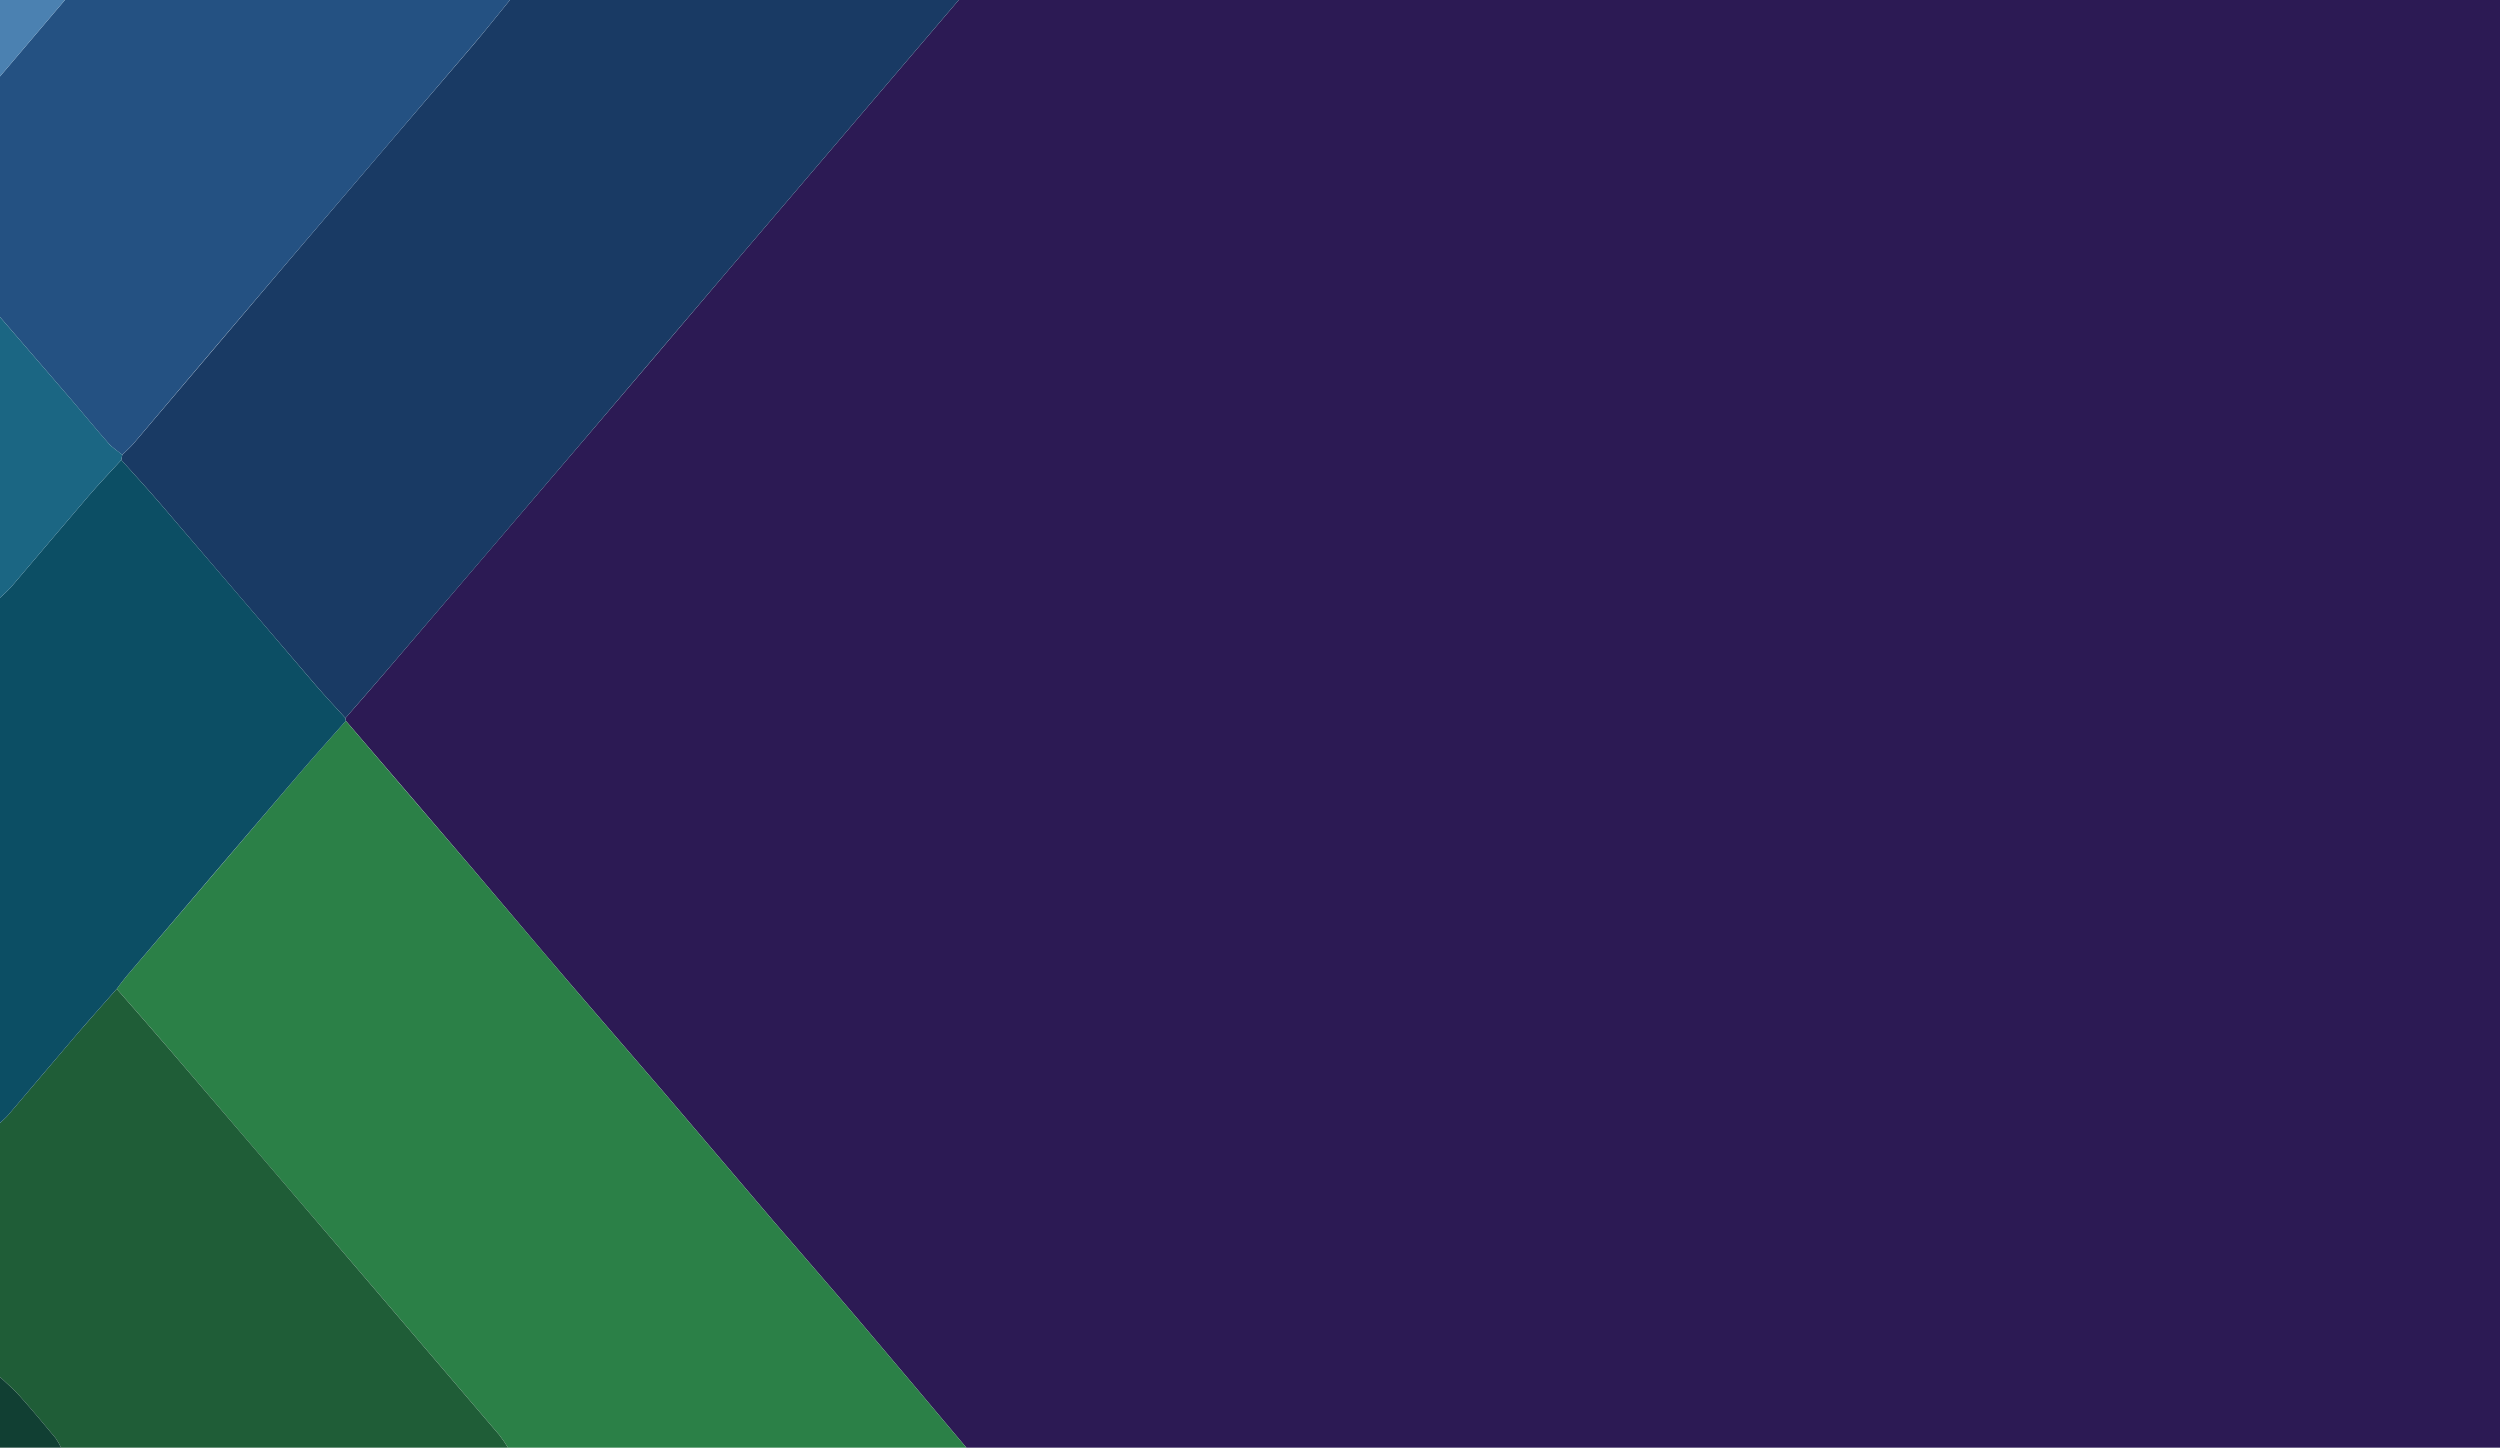
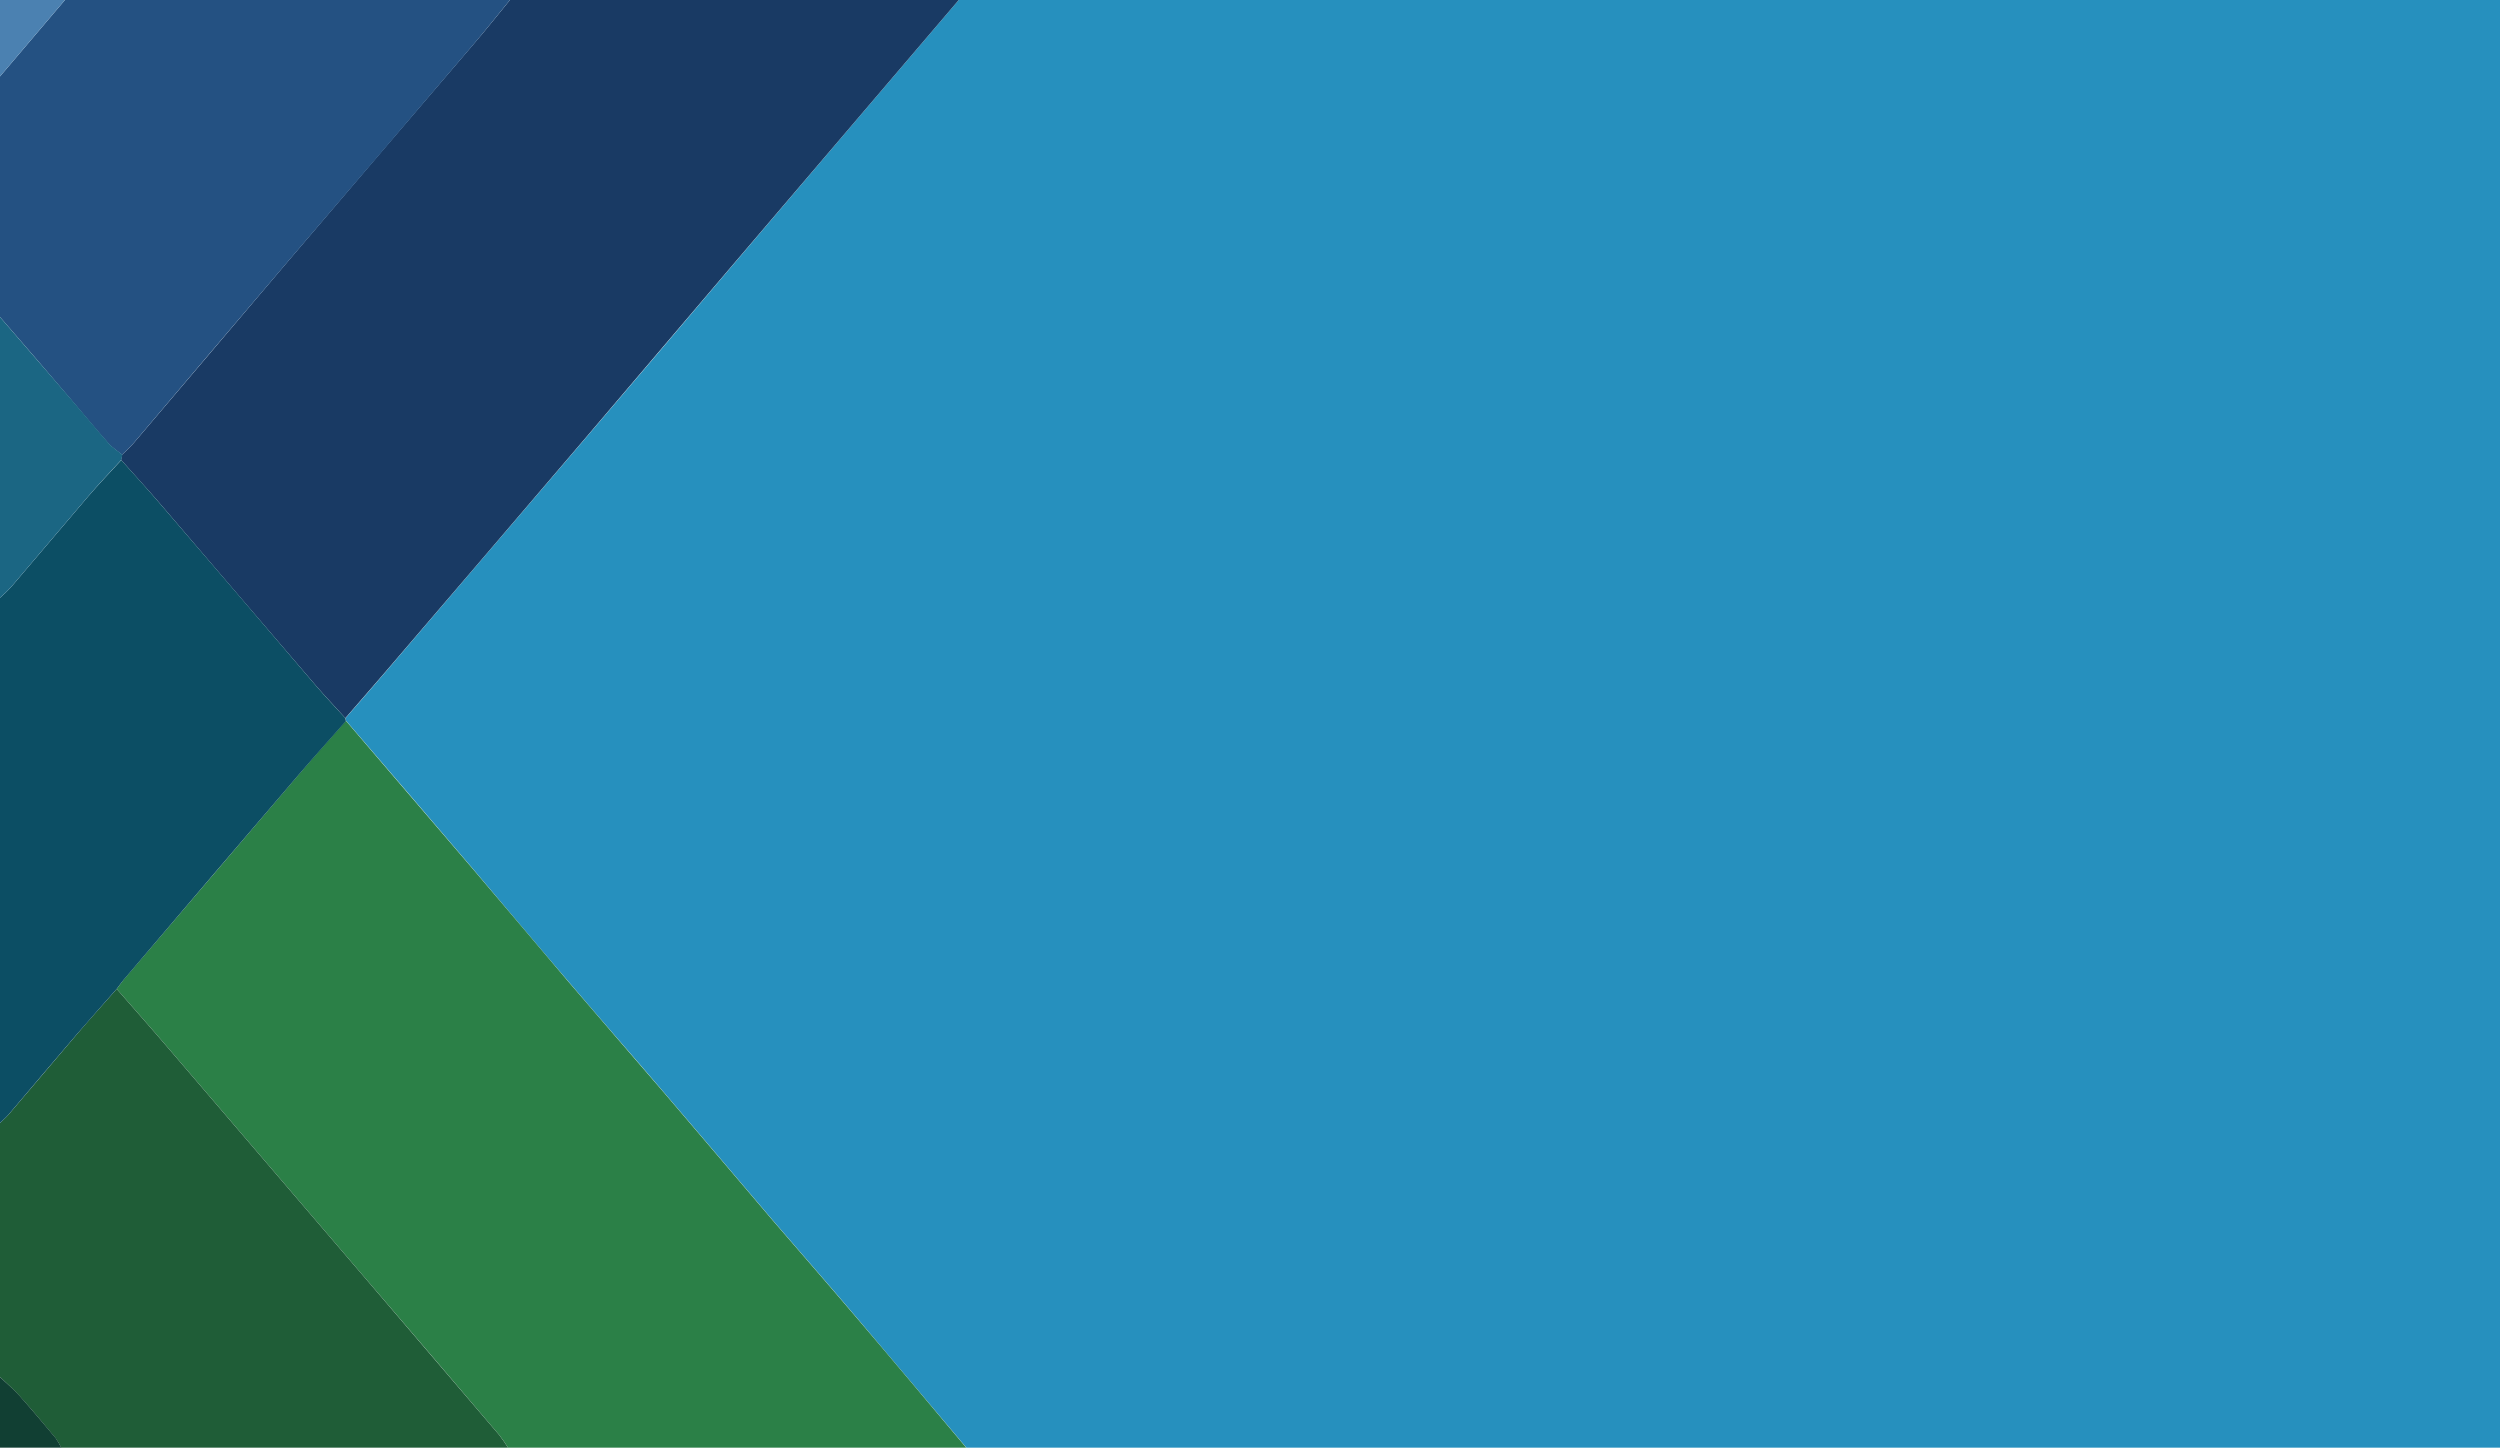
- <svg xmlns="http://www.w3.org/2000/svg" viewBox="0 0 1309 758">
-   <g id="Layer_2" data-name="Layer 2">
-     <g id="Layer_1-2" data-name="Layer 1">
-       <path d="M502,0h807V758H506c-19.06-22.6-38.06-45.27-57.22-67.79C434.15,673,419.24,656,404.56,638.88c-19.12-22.36-38.09-44.86-57.22-67.21-16.53-19.31-33.26-38.44-49.77-57.75-17-19.82-33.71-39.82-50.64-59.66q-32.84-38.47-65.83-76.82l-.21-1.48c7-8,14-16,20.94-24.11q51.81-60.52,103.55-121.1,38.26-44.83,76.37-89.79Q441.83,70.45,502,0Z" style="fill:#2c1a54" />
-       <path d="M181.08,377.44q32.92,38.4,65.84,76.82c16.94,19.84,33.69,39.84,50.64,59.66,16.52,19.31,33.25,38.45,49.77,57.75,19.13,22.35,38.1,44.85,57.22,67.21C419.24,656,434.15,673,448.78,690.21,467.94,712.73,486.94,735.4,506,758H266a73.17,73.17,0,0,0-4.49-6.54q-36.3-42.6-72.71-85.12-49.71-58.1-99.47-116.16c-9.32-10.87-18.8-21.61-28.21-32.4,1.72-2.24,3.34-4.56,5.17-6.71q45.17-53,90.4-105.94C164.69,395.79,172.94,386.67,181.08,377.44Z" style="fill:#2b8047" />
-       <path d="M502,0Q441.86,70.48,381.73,141q-38.23,44.85-76.37,89.79-51.71,60.6-103.55,121.1c-6.92,8.09-14,16.07-20.94,24.11-5.13-5.66-10.39-11.2-15.36-17q-40.93-47.7-81.77-95.49c-6.59-7.68-13.47-15.11-20.22-22.66l.51-2.71c2-2,4.16-3.85,6-6q40.41-47.55,80.75-95.16,48.41-56.81,97-113.47C254.31,15.79,260.59,7.84,267,0Z" style="fill:#193a64" />
-       <path d="M61.12,517.78c9.41,10.8,18.89,21.53,28.21,32.4q49.78,58,99.47,116.16,36.39,42.53,72.71,85.12A73.17,73.17,0,0,1,266,758H32a34.29,34.29,0,0,0-3-5.13c-6.16-7.4-12.34-14.8-18.75-22C7.12,727.35,3.44,724.28,0,721q0-66.5,0-133c1.43-1.38,3-2.66,4.26-4.16,12-14,23.83-28.13,35.83-42.13C47,533.64,54.11,525.75,61.12,517.78Z" style="fill:#1f5d37" />
-       <path d="M267,0c-6.41,7.84-12.69,15.79-19.27,23.5Q199.3,80.28,150.76,137,110.29,184.47,70,232.13c-1.82,2.14-4,4-6,6-2.42-2-5.15-3.7-7.19-6-6.49-7.34-12.67-14.95-19.06-22.38Q18.93,187.82,0,166,0,103,0,40L34,0Z" style="fill:#245182" />
-       <path d="M61.12,517.78c-7,8-14.12,15.87-21,23.93-12,14-23.86,28.1-35.83,42.13C3,585.34,1.43,586.62,0,588Q0,450.5,0,313a79.5,79.5,0,0,0,5.72-5.52c13.49-15.81,26.85-31.73,40.39-47.5,5.62-6.54,11.59-12.77,17.4-19.15,6.75,7.55,13.63,15,20.22,22.66Q124.68,311.18,165.5,359c5,5.79,10.24,11.33,15.36,17l.21,1.48c-8.14,9.22-16.39,18.35-24.39,27.69Q111.42,458,66.29,511.07C64.46,513.22,62.84,515.54,61.12,517.78Z" style="fill:#0c4e64" />
-       <path d="M63.51,240.83C57.7,247.2,51.73,253.44,46.11,260c-13.54,15.77-26.9,31.69-40.39,47.5A79.5,79.5,0,0,1,0,313q0-73.5,0-147,18.89,21.86,37.77,43.73c6.39,7.43,12.57,15,19.06,22.38,2,2.32,4.78,4,7.19,6Z" style="fill:#1b6683" />
-       <path d="M34,0,0,40V0Z" style="fill:#4b81b1" />
-       <path d="M0,721c3.44,3.28,7.12,6.35,10.28,9.89,6.41,7.18,12.59,14.58,18.75,22A34.29,34.29,0,0,1,32,758H0Q0,739.5,0,721Z" style="fill:#113f33" />
+ <svg xmlns="http://www.w3.org/2000/svg" version="1.1" id="Layer_1" x="0px" y="0px" viewBox="0 0 1309 758" style="enable-background:new 0 0 1309 758;" xml:space="preserve">
+   <style type="text/css">
+ 	.st0{fill:#2690BE;}
+ 	.st1{fill:#2B8047;}
+ 	.st2{fill:#193A64;}
+ 	.st3{fill:#1F5D37;}
+ 	.st4{fill:#245182;}
+ 	.st5{fill:#0C4E64;}
+ 	.st6{fill:#1B6683;}
+ 	.st7{fill:#4B81B1;}
+ 	.st8{fill:#113F33;}
+ </style>
+   <g id="Layer_2_1_">
+     <g id="Layer_1-2">
+       <path class="st0" d="M502,0h807v758H506c-19.1-22.6-38.1-45.3-57.2-67.8c-14.6-17.2-29.5-34.2-44.2-51.3    c-19.1-22.4-38.1-44.9-57.2-67.2c-16.5-19.3-33.3-38.4-49.8-57.8c-17-19.8-33.7-39.8-50.6-59.7c-21.9-25.6-43.8-51.3-65.8-76.8    l-0.2-1.5c7-8,14-16,20.9-24.1c34.5-40.3,69.1-80.7,103.6-121.1c25.5-29.9,51-59.8,76.4-89.8C421.8,94,461.9,47,502,0z" />
+       <path class="st1" d="M181.1,377.4c21.9,25.6,43.9,51.2,65.8,76.8c16.9,19.8,33.7,39.8,50.6,59.7c16.5,19.3,33.2,38.5,49.8,57.8    c19.1,22.3,38.1,44.8,57.2,67.2c14.7,17.1,29.6,34.1,44.2,51.3c19.2,22.5,38.2,45.2,57.2,67.8H266c-1.4-2.3-2.9-4.4-4.5-6.5    c-24.2-28.4-48.4-56.8-72.7-85.1c-33.1-38.7-66.3-77.5-99.5-116.2c-9.3-10.9-18.8-21.6-28.2-32.4c1.7-2.2,3.3-4.6,5.2-6.7    c30.1-35.3,60.2-70.6,90.4-105.9C164.7,395.8,172.9,386.7,181.1,377.4z" />
+       <path class="st2" d="M502,0c-40.1,47-80.2,94-120.3,141c-25.5,29.9-50.9,59.8-76.4,89.8c-34.5,40.4-69,80.8-103.6,121.1    c-6.9,8.1-14,16.1-20.9,24.1c-5.1-5.7-10.4-11.2-15.4-17c-27.3-31.8-54.5-63.6-81.8-95.5c-6.6-7.7-13.5-15.1-20.2-22.7l0.5-2.7    c2-2,4.2-3.9,6-6c26.9-31.7,53.9-63.4,80.8-95.2c32.3-37.9,64.6-75.7,97-113.5C254.3,15.8,260.6,7.8,267,0H502z" />
+       <path class="st3" d="M61.1,517.8c9.4,10.8,18.9,21.5,28.2,32.4c33.2,38.7,66.3,77.4,99.5,116.2c24.3,28.4,48.5,56.7,72.7,85.1    c1.6,2.1,3.1,4.3,4.5,6.5H32c-0.8-1.8-1.9-3.5-3-5.1c-6.2-7.4-12.3-14.8-18.8-22c-3.1-3.5-6.8-6.6-10.2-9.9c0-44.3,0-88.7,0-133    c1.4-1.4,3-2.7,4.3-4.2c12-14,23.8-28.1,35.8-42.1C47,533.6,54.1,525.8,61.1,517.8z" />
+       <path class="st4" d="M267,0c-6.4,7.8-12.7,15.8-19.3,23.5c-32.3,37.9-64.6,75.7-97,113.5c-27,31.6-53.9,63.4-80.8,95.1    c-1.8,2.1-4,4-6,6c-2.4-2-5.2-3.7-7.2-6c-6.5-7.3-12.7-14.9-19.1-22.4C25.2,195.1,12.6,180.5,0,166c0-42,0-84,0-126L34,0H267z" />
+       <path class="st5" d="M61.1,517.8c-7,8-14.1,15.9-21,23.9c-12,14-23.9,28.1-35.8,42.1C3,585.3,1.4,586.6,0,588    c0-91.7,0-183.3,0-275c2-1.7,3.9-3.6,5.7-5.5c13.5-15.8,26.9-31.7,40.4-47.5c5.6-6.5,11.6-12.8,17.4-19.1    c6.8,7.6,13.6,15,20.2,22.7c27.3,31.8,54.6,63.6,81.8,95.5c5,5.8,10.2,11.3,15.4,17l0.2,1.5c-8.1,9.2-16.4,18.4-24.4,27.7    c-30.2,35.2-60.3,70.5-90.4,105.9C64.5,513.2,62.8,515.5,61.1,517.8z" />
+       <path class="st6" d="M63.5,240.8c-5.8,6.4-11.8,12.6-17.4,19.2c-13.5,15.8-26.9,31.7-40.4,47.5C3.9,309.4,2,311.3,0,313    c0-49,0-98,0-147c12.6,14.6,25.2,29.2,37.8,43.7c6.4,7.4,12.6,15,19.1,22.4c2,2.3,4.8,4,7.2,6L63.5,240.8z" />
+       <path class="st7" d="M34,0L0,40V0H34z" />
+       <path class="st8" d="M0,721c3.4,3.3,7.1,6.3,10.3,9.9c6.4,7.2,12.6,14.6,18.8,22c1.1,1.6,2.1,3.3,3,5.1H0C0,745.7,0,733.3,0,721z" />
    </g>
  </g>
</svg>
